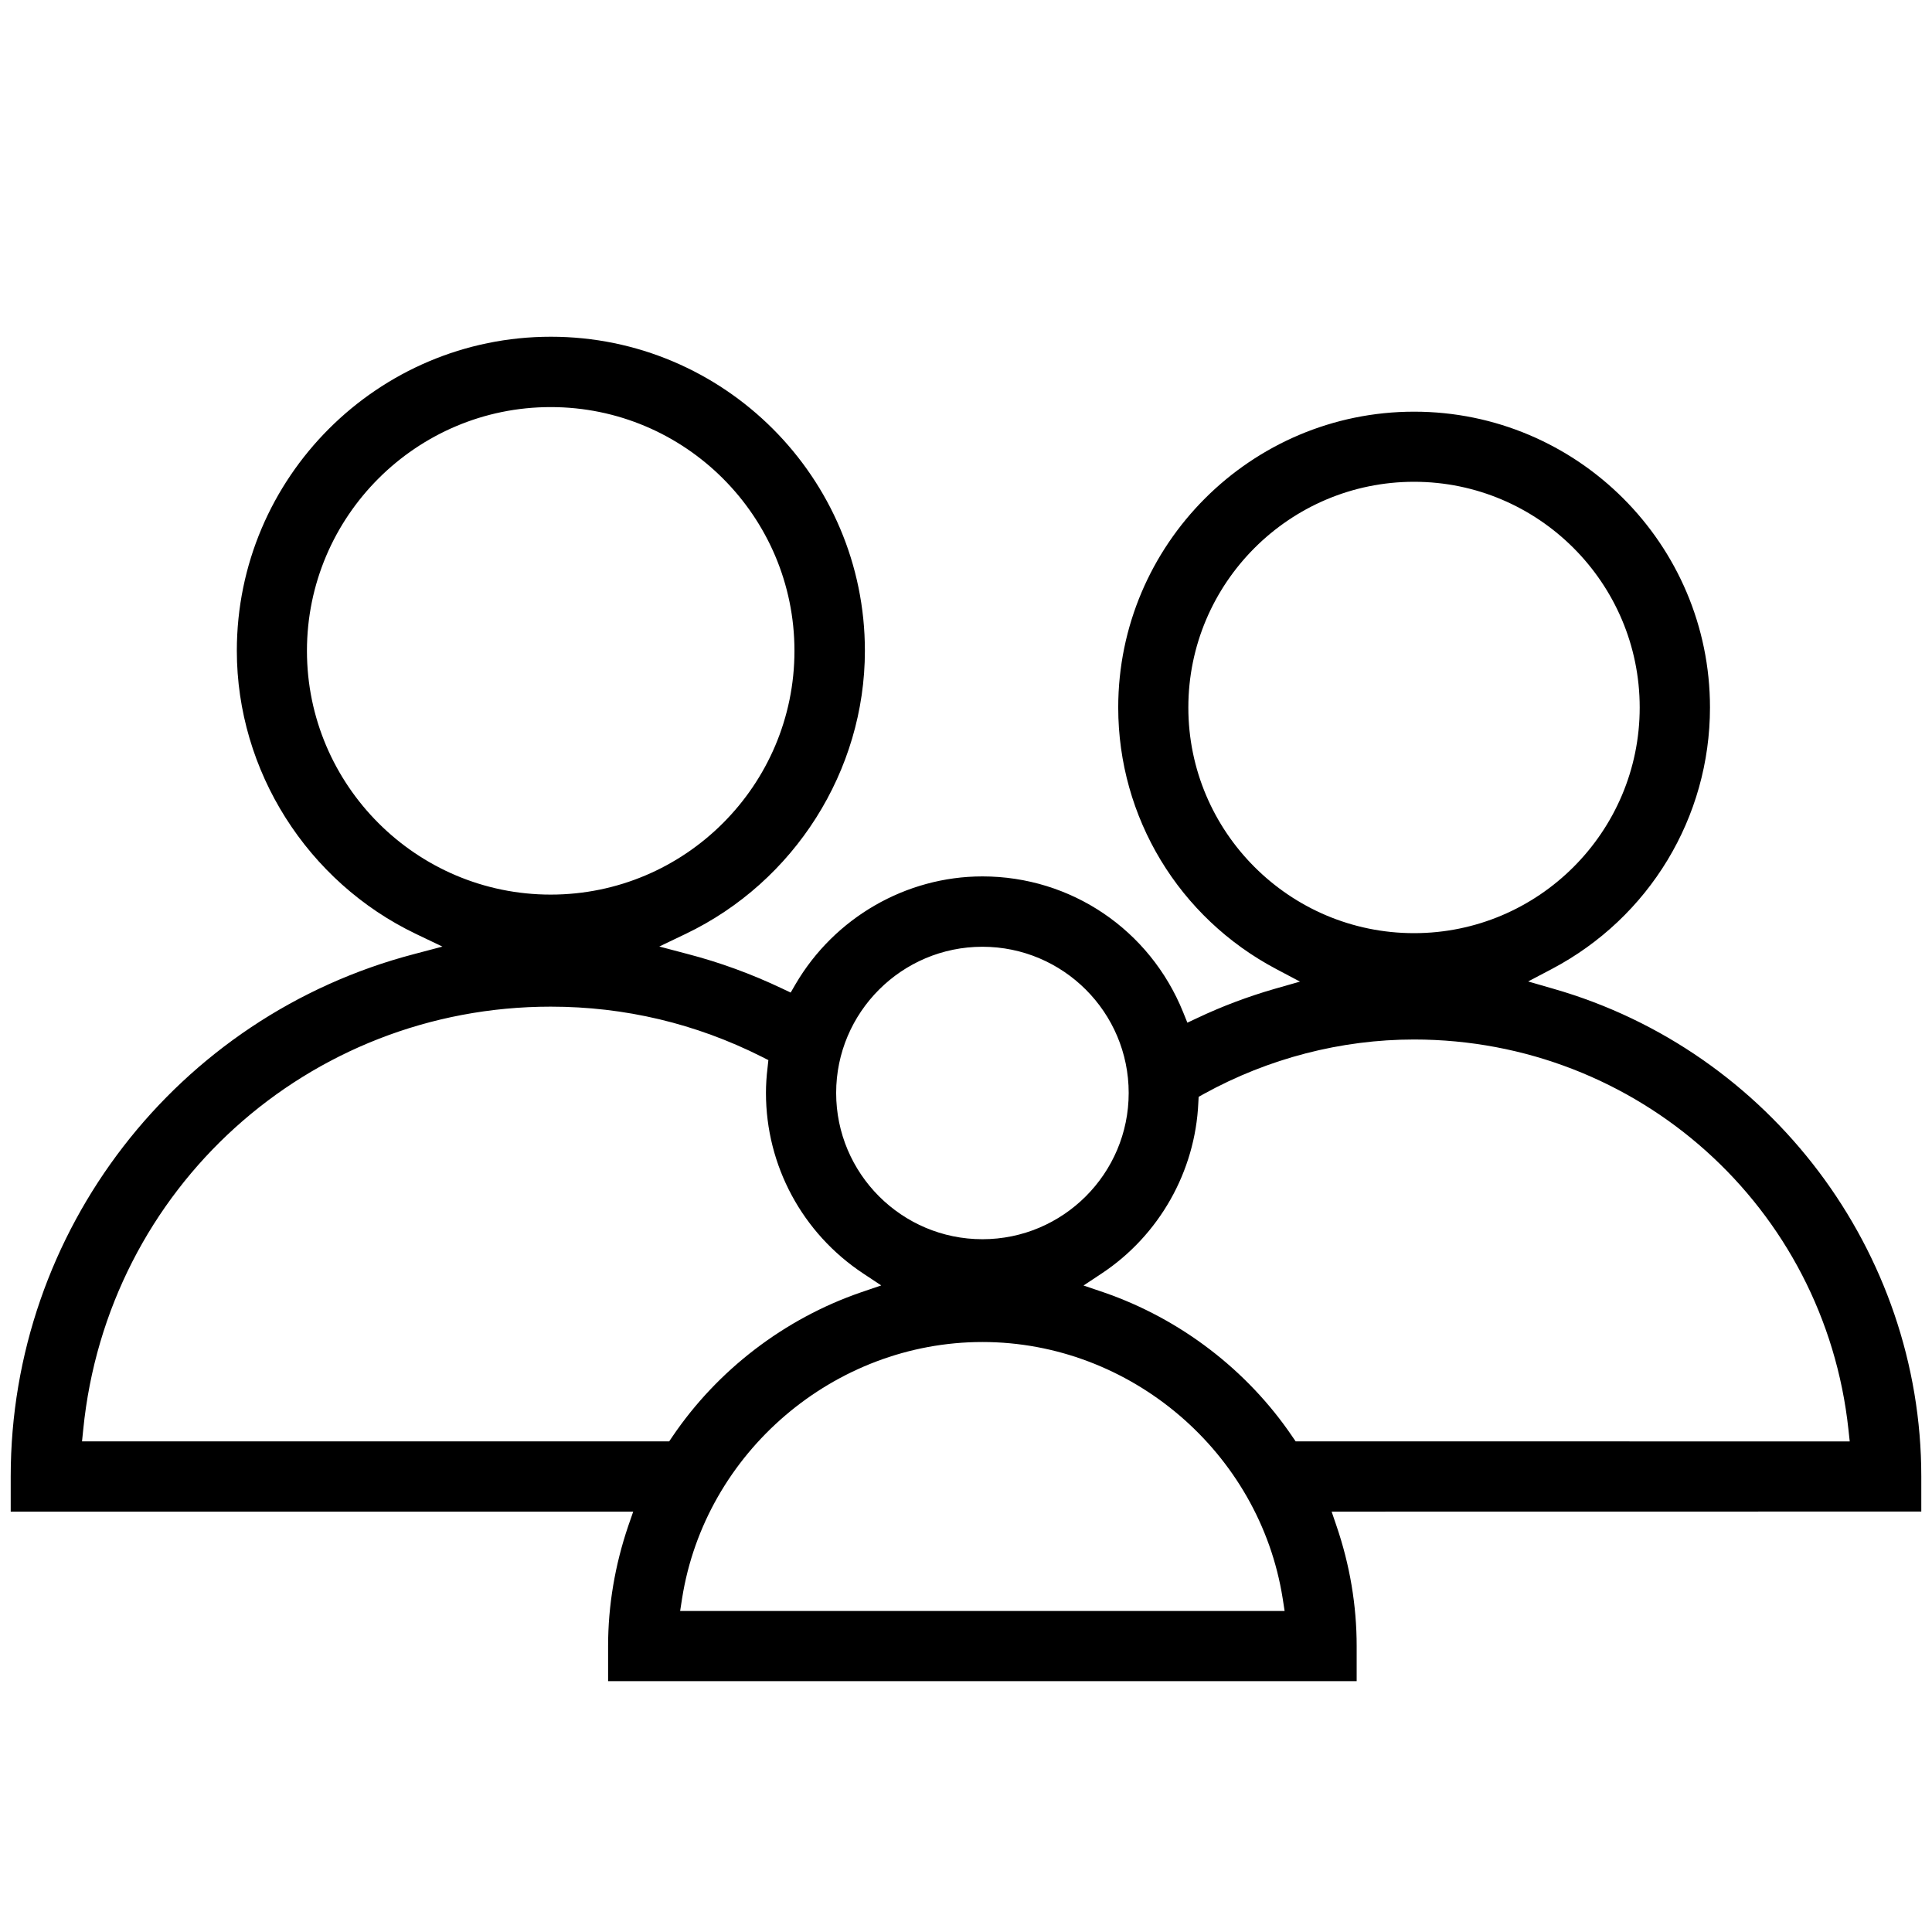
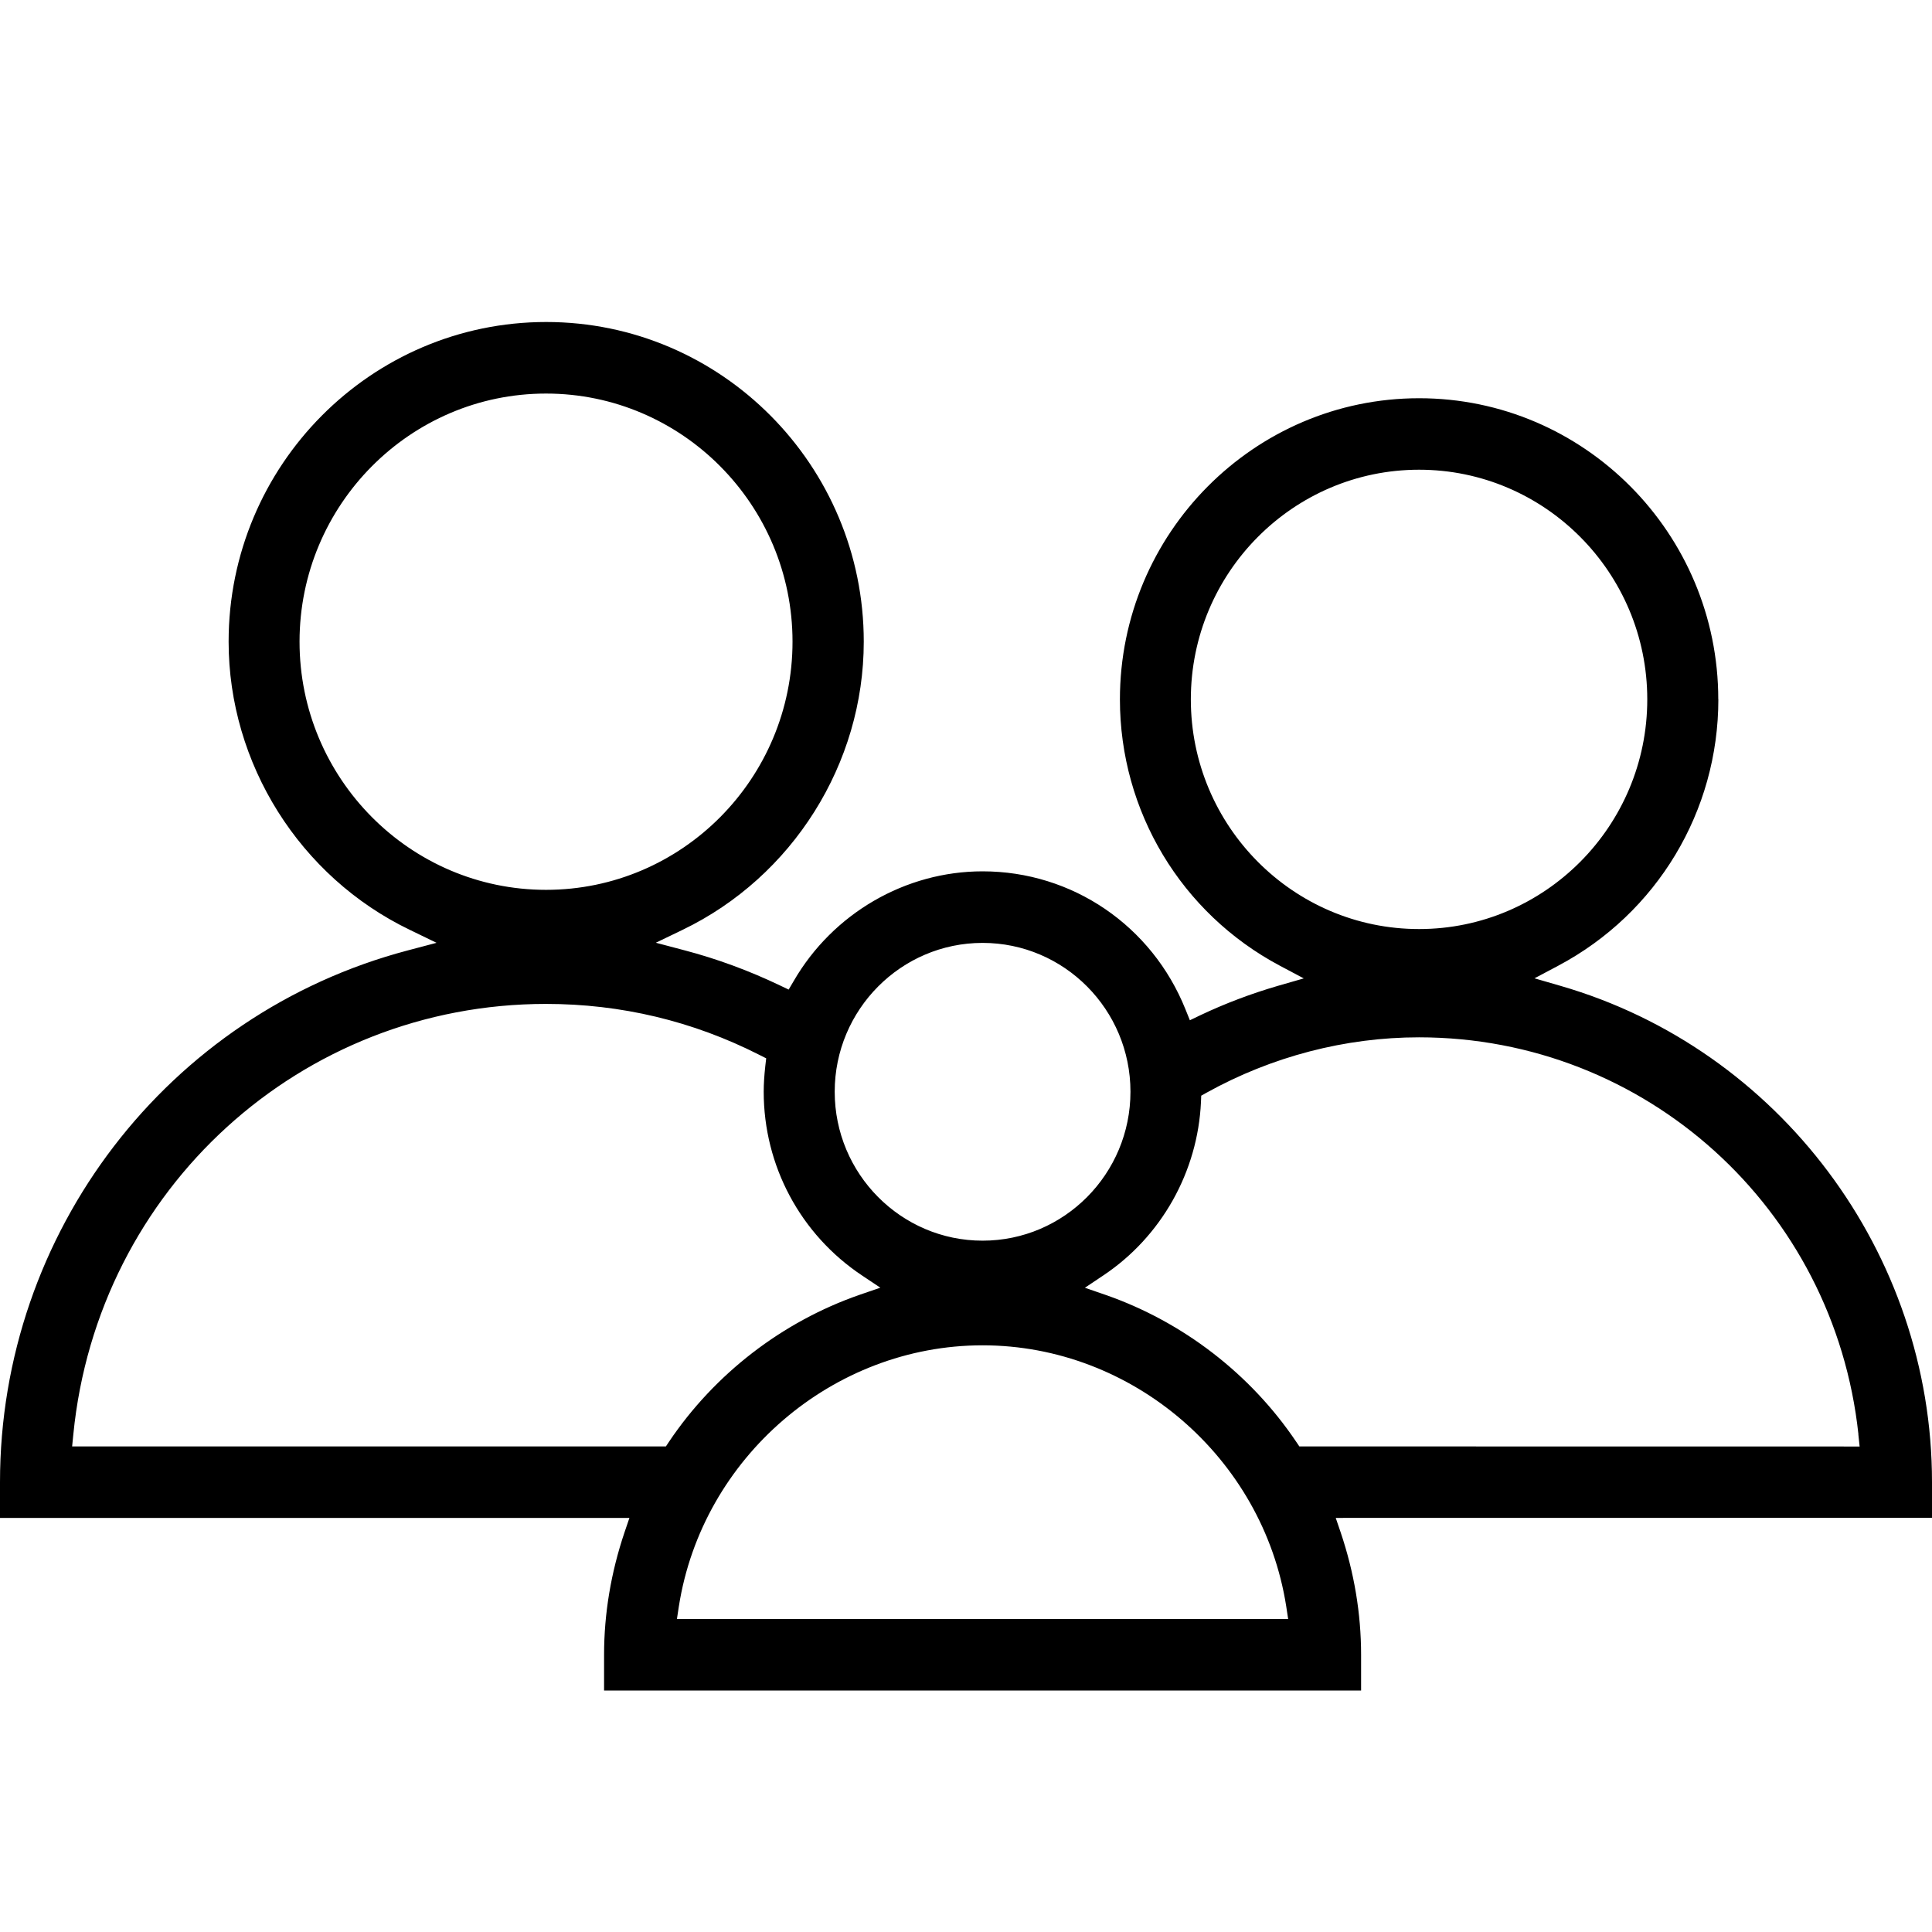
<svg xmlns="http://www.w3.org/2000/svg" width="24px" height="24px" viewBox="0 0 24 24" version="1.1">
-   <defs />
  <g id="Family" stroke="none" stroke-width="1" fill="none" fill-rule="evenodd">
-     <g id="Group-3" transform="translate(0, 4)" fill="#000000">
-       <path d="M21.242,4.789 C21.242,2.761 19.593,1.114 17.567,1.114 C15.54,1.114 13.891,2.763 13.891,4.789 C13.891,6.153 14.644,7.399 15.856,8.039 L16.149,8.194 L15.83,8.285 C15.501,8.38 15.18,8.501 14.878,8.644 L14.75,8.704 L14.697,8.573 C14.283,7.549 13.304,6.887 12.204,6.887 C11.255,6.887 10.366,7.4 9.883,8.225 L9.822,8.33 L9.712,8.278 C9.335,8.099 8.942,7.955 8.542,7.851 L8.19,7.758 L8.518,7.601 C9.87,6.954 10.744,5.574 10.744,4.084 C10.744,1.933 8.994,0.183 6.843,0.183 C4.692,0.183 2.942,1.933 2.942,4.084 C2.942,5.574 3.816,6.955 5.168,7.602 L5.496,7.759 L5.144,7.852 C2.194,8.624 0.133,11.292 0.133,14.341 L0.133,14.778 L7.866,14.778 L7.805,14.954 C7.639,15.442 7.554,15.945 7.554,16.448 L7.554,16.884 L16.853,16.884 L16.853,16.448 C16.853,15.944 16.769,15.442 16.602,14.954 L16.542,14.778 L23.867,14.777 L23.867,14.34 C23.867,11.546 21.99,9.056 19.301,8.284 L18.983,8.192 L19.276,8.038 C20.489,7.399 21.242,6.153 21.242,4.788 L21.242,4.789 Z M12.204,7.761 C13.206,7.761 14.021,8.575 14.021,9.577 C14.021,10.579 13.206,11.394 12.204,11.394 C11.202,11.394 10.387,10.579 10.387,9.577 C10.387,8.576 11.202,7.761 12.204,7.761 Z M3.813,4.085 C3.813,2.415 5.172,1.057 6.841,1.057 C8.511,1.057 9.869,2.415 9.869,4.085 C9.869,5.754 8.511,7.113 6.841,7.113 C5.173,7.113 3.813,5.754 3.813,4.085 Z M8.313,13.905 L1.019,13.905 L1.034,13.758 C1.332,10.764 3.829,8.505 6.841,8.505 C7.762,8.505 8.643,8.715 9.462,9.127 L9.545,9.169 L9.535,9.262 C9.521,9.377 9.515,9.48 9.515,9.577 C9.515,10.479 9.966,11.318 10.722,11.819 L10.947,11.968 L10.692,12.055 C9.744,12.382 8.913,13.019 8.353,13.846 L8.313,13.905 Z M8.449,16.012 L8.473,15.857 C8.759,14.041 10.363,12.671 12.204,12.671 C14.044,12.671 15.648,14.041 15.934,15.857 L15.958,16.012 L8.449,16.012 Z M22.962,13.758 L22.978,13.906 L16.095,13.905 L16.055,13.847 C15.495,13.02 14.664,12.384 13.716,12.056 L13.46,11.969 L13.685,11.82 C14.399,11.347 14.848,10.554 14.886,9.7 L14.89,9.625 L14.955,9.589 C15.757,9.147 16.659,8.913 17.566,8.913 C20.346,8.914 22.666,10.996 22.962,13.758 L22.962,13.758 Z M17.566,7.592 C16.02,7.592 14.762,6.335 14.762,4.789 C14.762,3.243 16.02,1.985 17.566,1.985 C19.111,1.985 20.369,3.243 20.369,4.789 C20.369,6.335 19.111,7.592 17.566,7.592 Z" id="Fill-1" />
+     <g transform="translate(0, 4)" fill="#000000" id="Fill-1">
+       <path d="M21.345,4.688 C21.345,2.625 19.678,0.947 17.629,0.947 C15.579,0.947 13.912,2.626 13.912,4.688 C13.912,6.077 14.673,7.345 15.9,7.997 L16.196,8.154 L15.873,8.247 C15.54,8.344 15.216,8.467 14.91,8.612 L14.781,8.674 L14.727,8.54 C14.309,7.498 13.319,6.824 12.206,6.824 C11.247,6.824 10.347,7.346 9.86,8.186 L9.797,8.293 L9.686,8.24 C9.305,8.058 8.907,7.911 8.503,7.805 L8.147,7.711 L8.479,7.551 C9.846,6.892 10.73,5.487 10.73,3.971 C10.73,1.781 8.96,0 6.785,0 C4.61,0 2.84,1.781 2.84,3.971 C2.84,5.487 3.724,6.893 5.091,7.551 L5.423,7.712 L5.067,7.806 C2.084,8.592 0,11.308 0,14.412 L0,14.856 L7.819,14.856 L7.758,15.035 C7.59,15.533 7.504,16.045 7.504,16.556 L7.504,17 L16.908,17 L16.908,16.556 C16.908,16.044 16.822,15.533 16.654,15.035 L16.593,14.856 L24,14.855 L24,14.411 C24,11.567 22.102,9.032 19.383,8.246 L19.062,8.153 L19.358,7.996 C20.584,7.345 21.346,6.077 21.346,4.687 L21.345,4.688 Z M12.206,7.713 C13.22,7.713 14.043,8.542 14.043,9.562 C14.043,10.582 13.22,11.412 12.206,11.412 C11.193,11.412 10.369,10.582 10.369,9.562 C10.369,8.543 11.193,7.713 12.206,7.713 Z M3.721,3.971 C3.721,2.272 5.095,0.889 6.783,0.889 C8.472,0.889 9.845,2.272 9.845,3.971 C9.845,5.671 8.472,7.054 6.783,7.054 C5.096,7.054 3.721,5.671 3.721,3.971 Z M8.272,13.968 L0.896,13.968 L0.911,13.818 C1.212,10.77 3.737,8.471 6.783,8.471 C7.714,8.471 8.606,8.684 9.433,9.104 L9.518,9.147 L9.507,9.241 C9.494,9.359 9.487,9.464 9.487,9.562 C9.487,10.481 9.943,11.334 10.708,11.844 L10.936,11.996 L10.677,12.085 C9.719,12.418 8.878,13.066 8.312,13.908 L8.272,13.968 Z M8.409,16.112 L8.433,15.955 C8.723,14.106 10.345,12.712 12.206,12.712 C14.067,12.712 15.689,14.106 15.978,15.955 L16.002,16.112 L8.409,16.112 Z M23.085,13.818 L23.101,13.969 L16.141,13.968 L16.101,13.909 C15.534,13.067 14.693,12.42 13.735,12.086 L13.477,11.997 L13.704,11.845 C14.426,11.364 14.88,10.557 14.919,9.687 L14.922,9.611 L14.988,9.574 C15.799,9.124 16.712,8.886 17.628,8.886 C20.44,8.887 22.785,11.007 23.086,13.818 L23.085,13.818 Z M17.628,7.541 C16.065,7.541 14.793,6.262 14.793,4.688 C14.793,3.114 16.065,1.835 17.628,1.835 C19.191,1.835 20.463,3.114 20.463,4.688 C20.463,6.262 19.191,7.541 17.628,7.541 Z" />
    </g>
  </g>
</svg>
